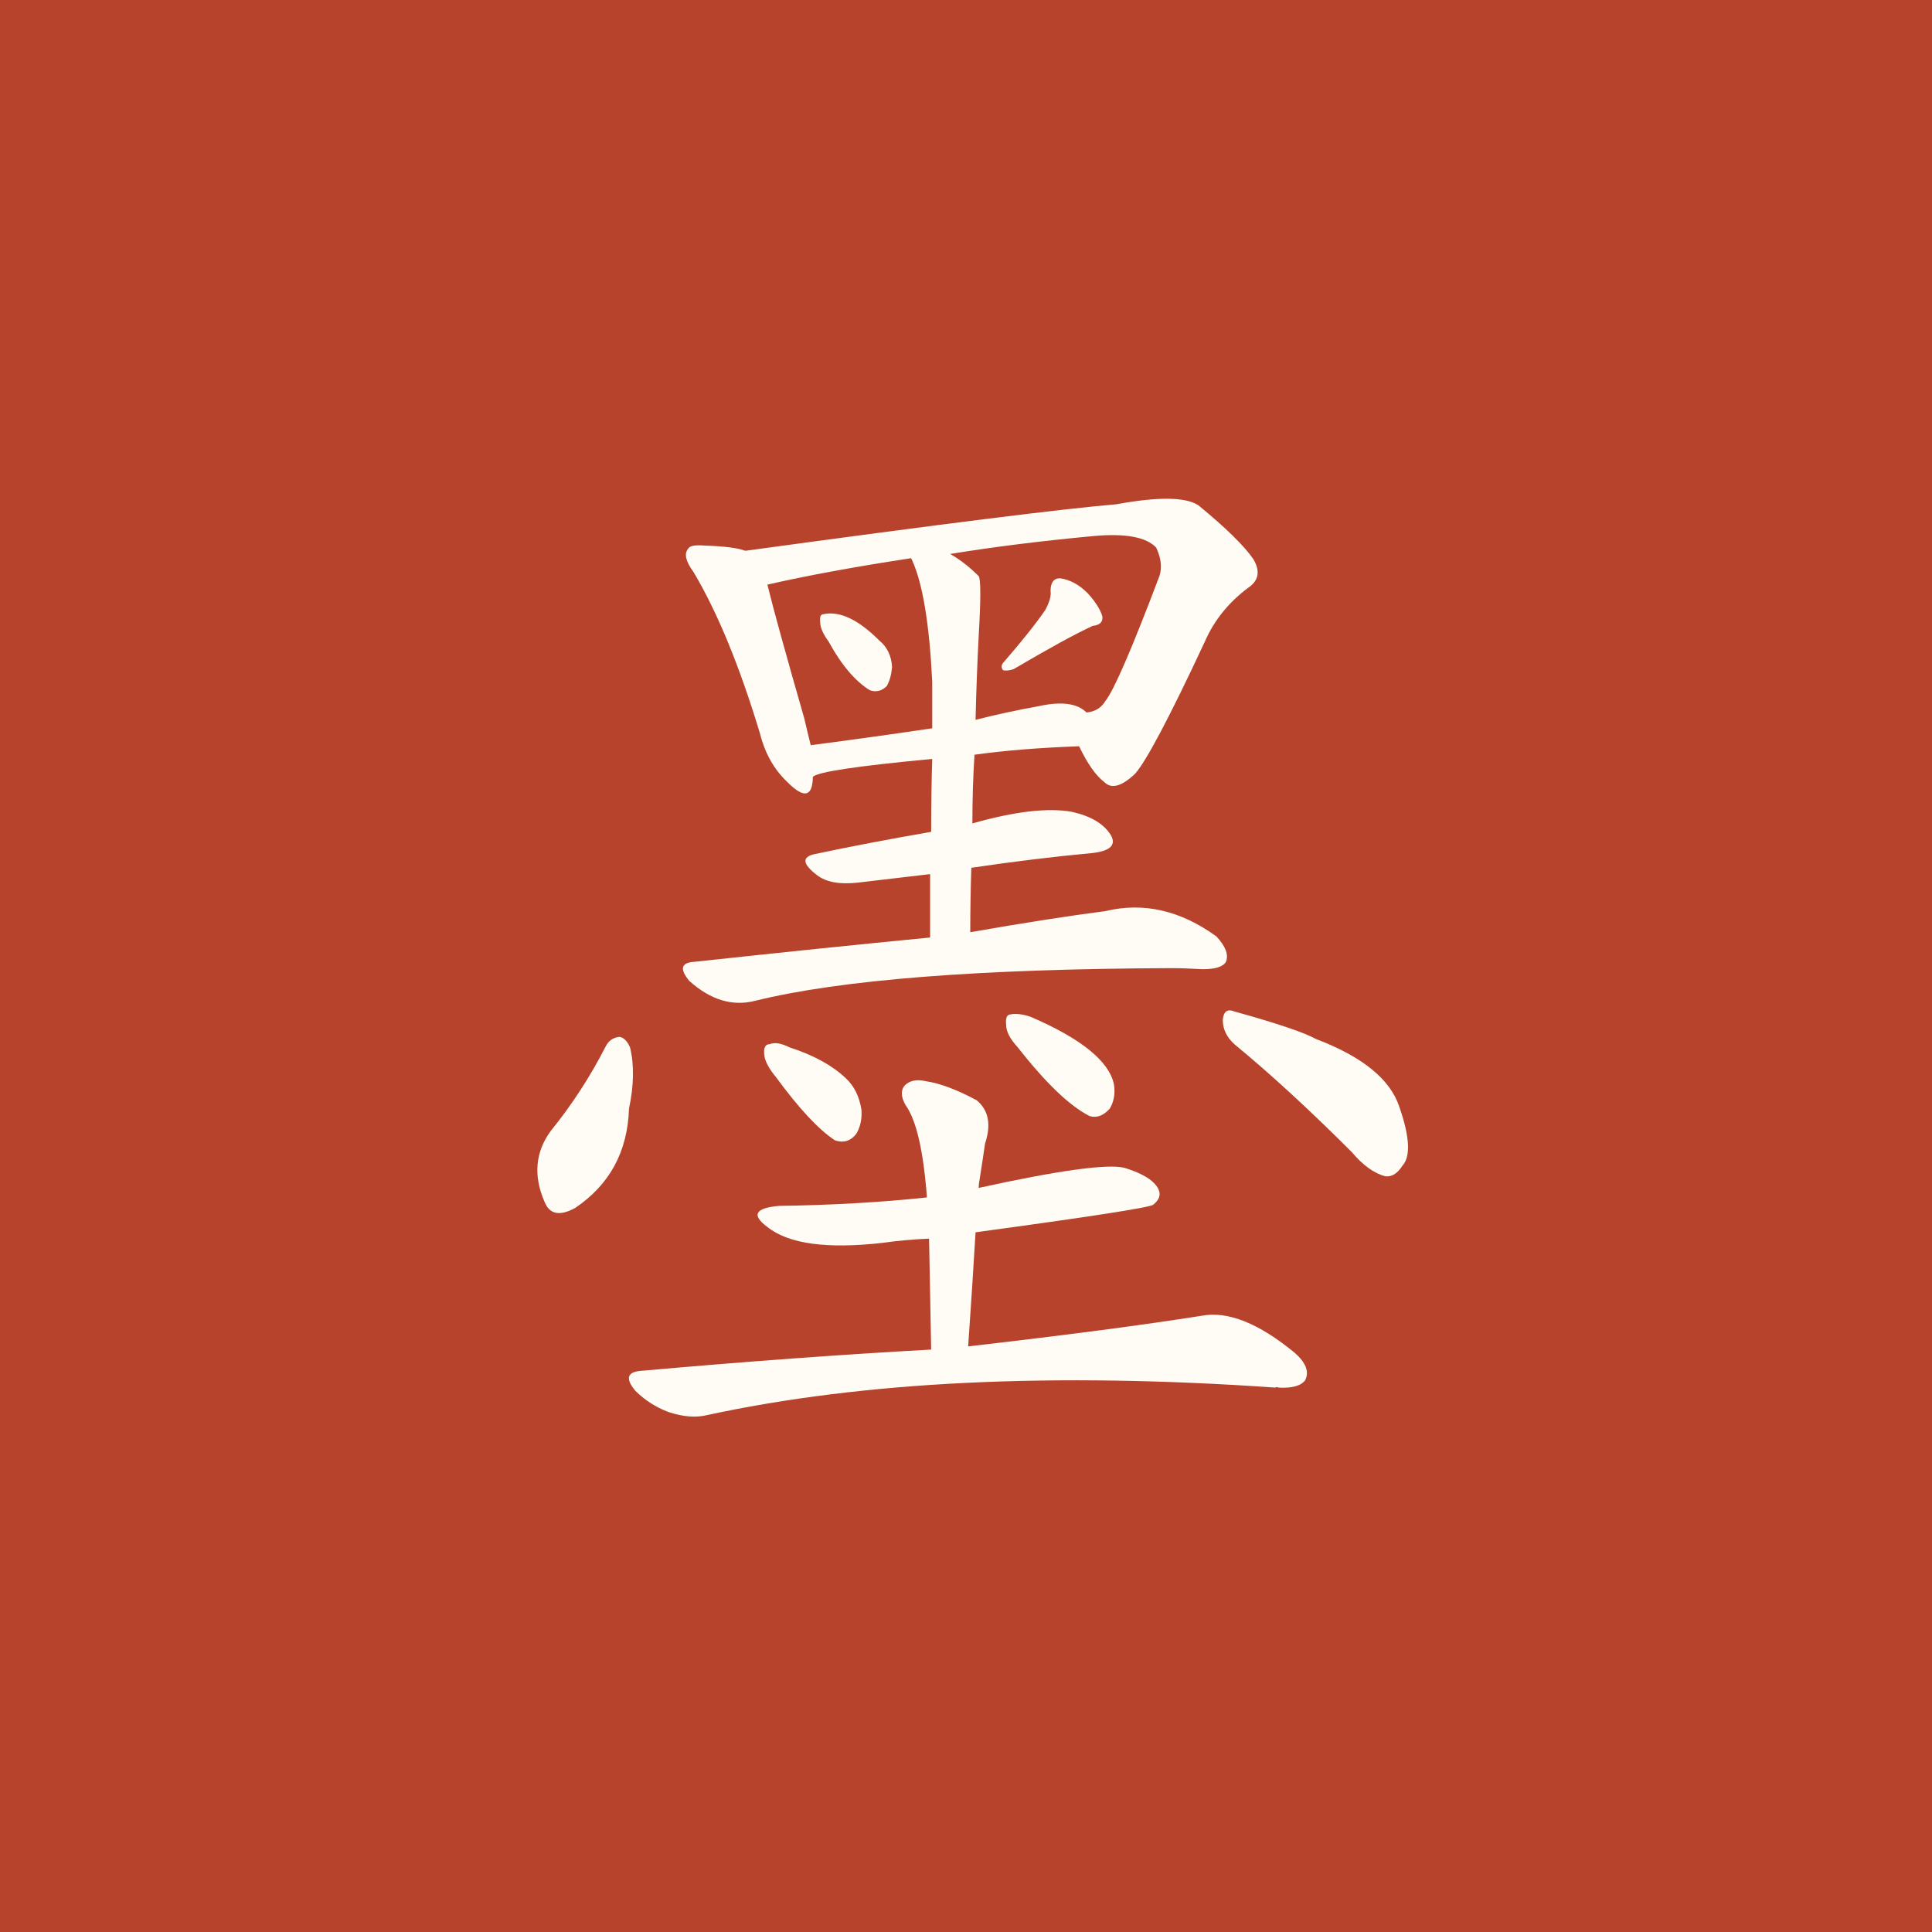
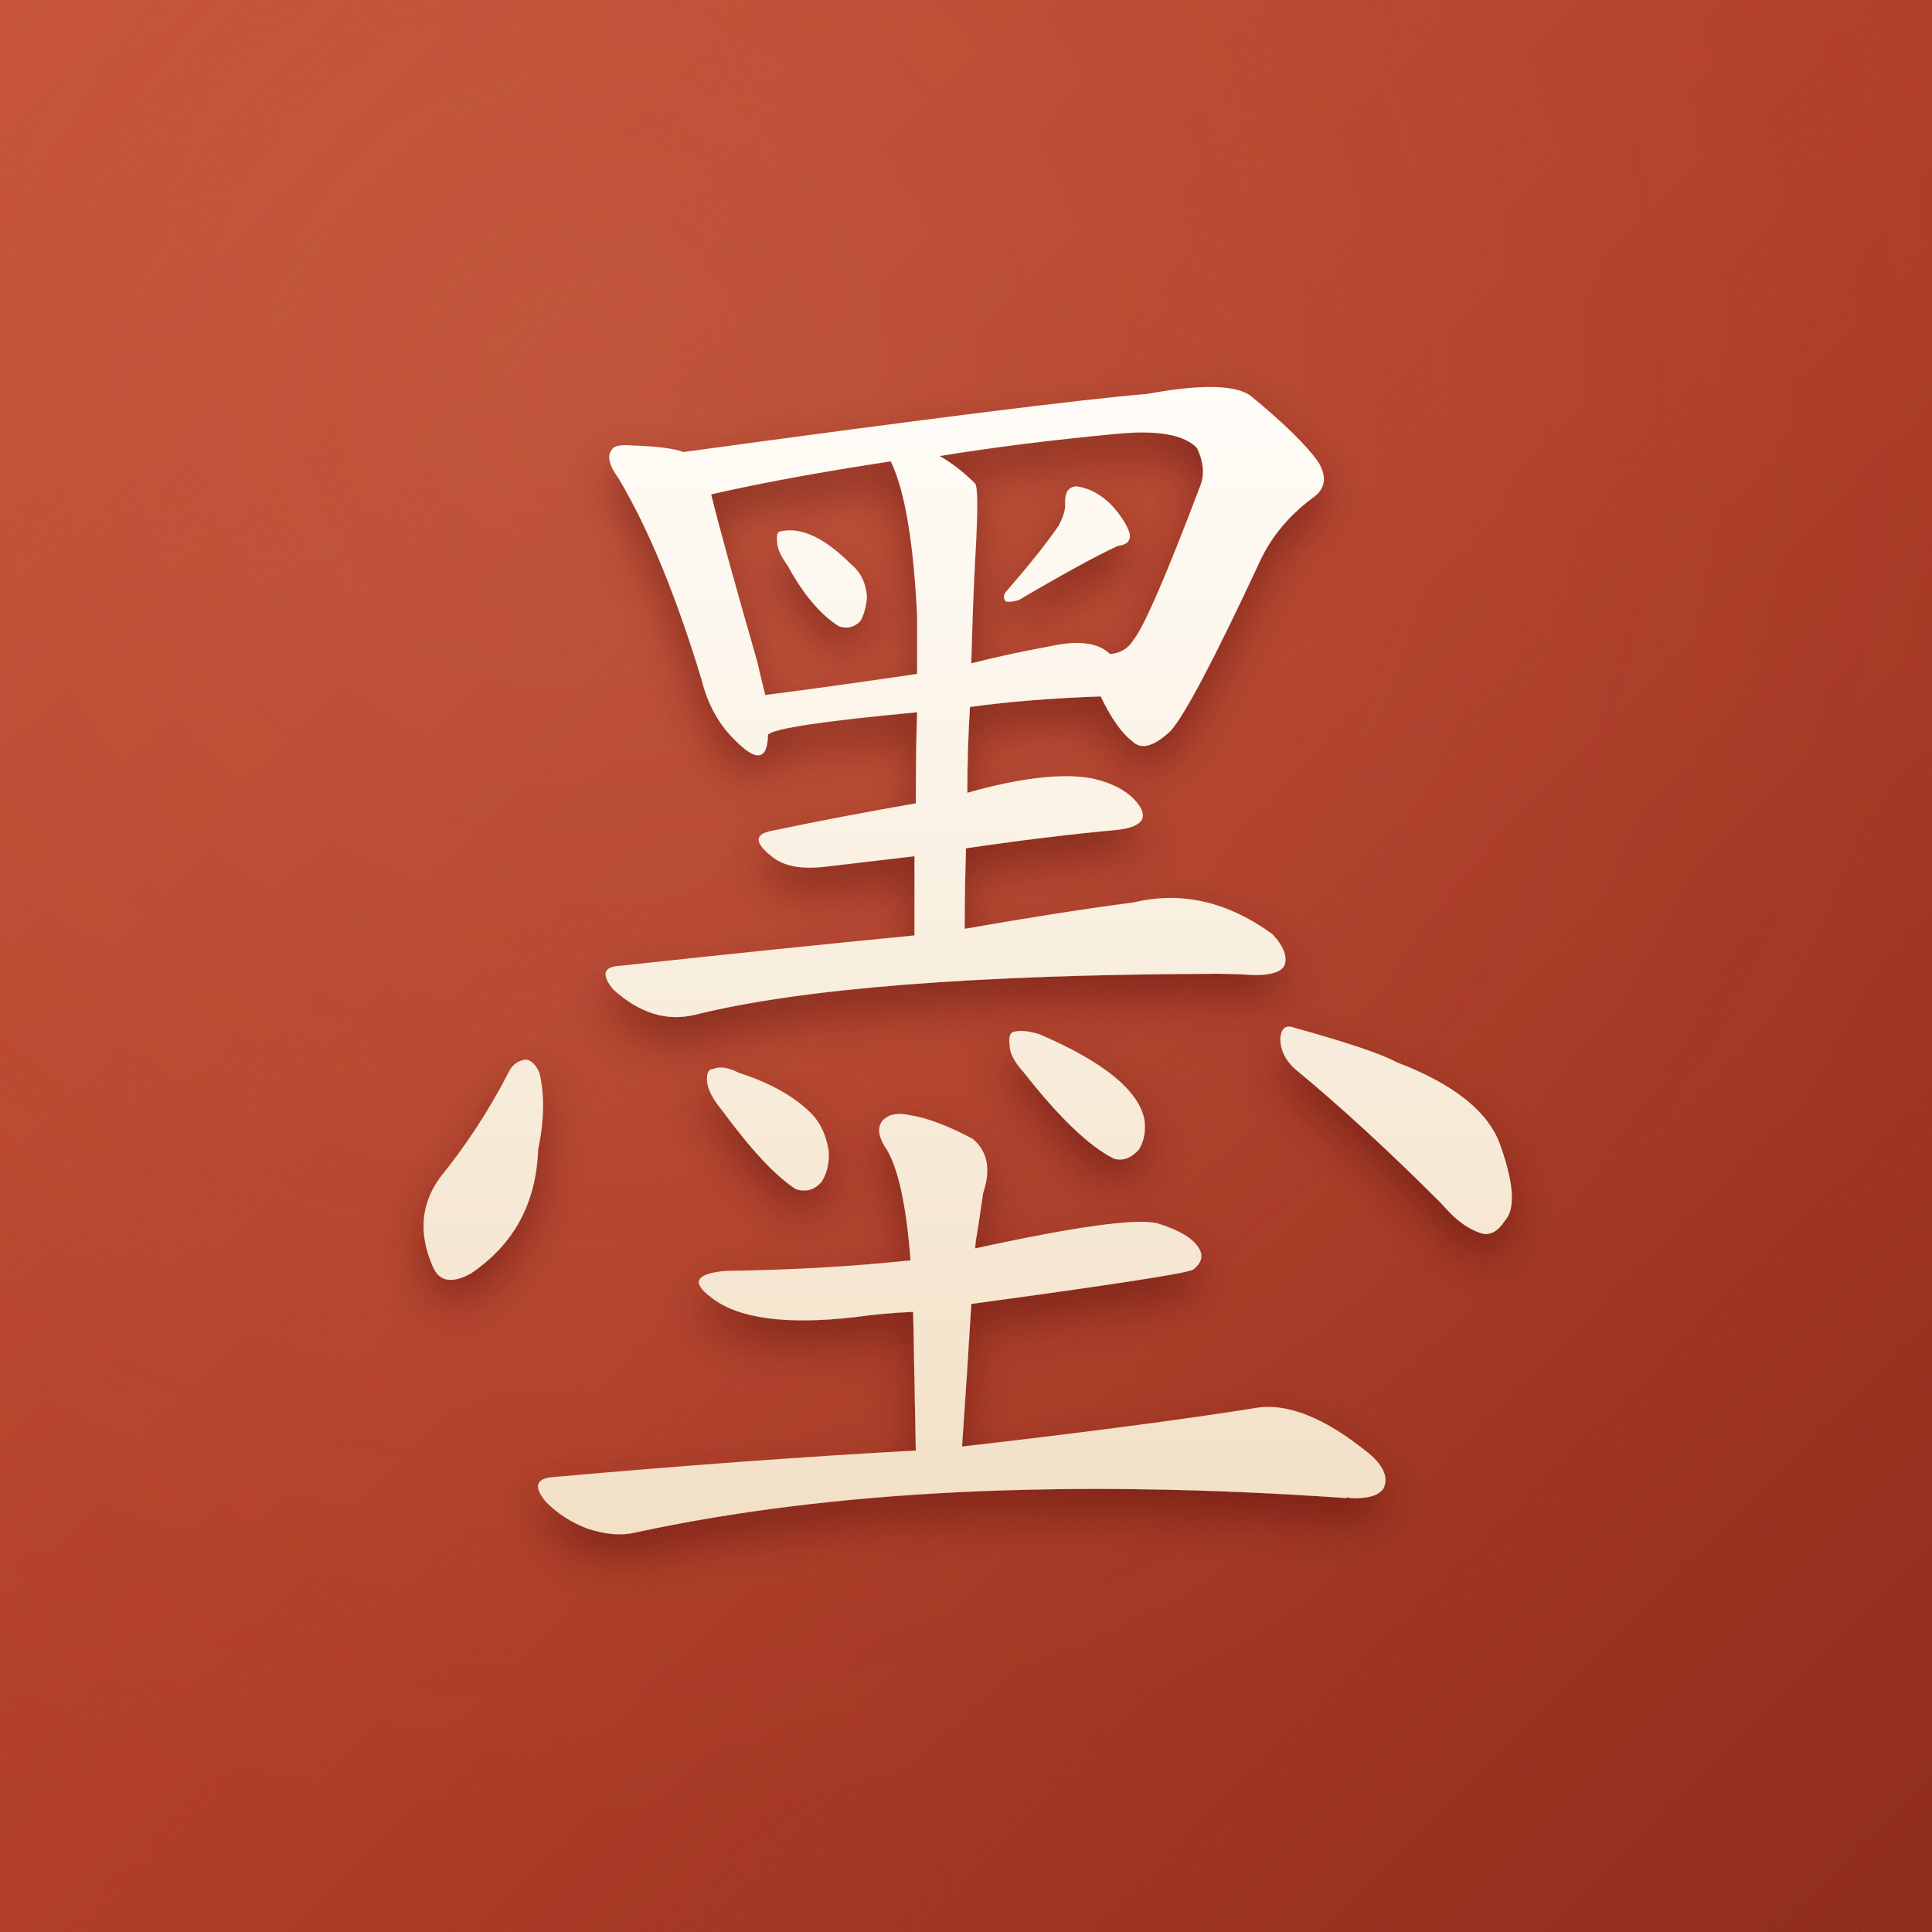
<svg xmlns="http://www.w3.org/2000/svg" viewBox="0 0 1024 1024">
-   <rect width="1024" height="1024" fill="#b8432c" />
-   <g transform="translate(225.3 729.3) scale(0.56 -0.56)" fill="#fffcf5">
-     <path d="M 303 781 Q 293 785 264 786 Q 251 787 249 783 Q 243 776 254 761 Q 288 704 317 608 Q 324 580 343 562 Q 362 543 366 558 Q 367 562 367 567 L 365 597 Q 362 609 359 622 Q 332 716 324 749 C 317 777 317 777 303 781 Z" />
-     <path d="M 619 596 Q 631 571 643 562 Q 653 552 672 570 Q 688 588 738 695 Q 751 725 779 746 Q 794 756 784 773 Q 771 792 732 824 Q 714 836 654 825 Q 581 819 303 781 C 273 777 295 743 324 749 Q 381 762 460 774 L 497 778 Q 558 788 633 795 Q 678 799 692 784 Q 699 769 695 757 Q 656 654 644 639 Q 638 629 626 628 C 607 617 607 617 619 596 Z" />
-     <path d="M 382 695 Q 400 662 421 649 Q 430 646 437 653 Q 441 660 442 671 Q 441 687 430 696 Q 400 726 377 721 Q 373 721 374 713 Q 374 706 382 695 Z" />
-     <path d="M 587 725 Q 574 706 548 676 Q 544 672 547 668 Q 551 667 557 669 Q 608 699 632 710 Q 642 711 641 719 Q 638 729 627 741 Q 615 753 601 755 Q 592 755 592 743 Q 593 736 587 725 Z" />
-     <path d="M 520 588 Q 563 594 619 596 C 649 597 651 611 626 628 Q 613 641 581 634 Q 548 628 521 621 L 480 613 Q 419 604 365 597 C 335 593 339 556 367 567 Q 373 574 480 584 L 520 588 Z" />
-     <path d="M 516 420 Q 516 451 517 481 L 518 523 Q 518 557 520 588 L 521 621 Q 522 663 524 701 Q 527 752 524 757 Q 511 770 497 778 C 472 794 449 802 460 774 L 461 772 Q 476 739 480 657 Q 480 639 480 613 L 480 584 Q 479 554 479 515 L 478 475 Q 478 448 478 415 C 478 385 516 390 516 420 Z" />
-     <path d="M 517 481 Q 578 490 632 495 Q 657 498 649 512 Q 639 528 612 534 Q 578 540 518 523 L 479 515 Q 421 505 369 494 Q 350 490 371 474 Q 384 464 410 467 Q 444 471 478 475 L 517 481 Z" />
-     <path d="M 478 415 Q 375 405 255 392 Q 236 391 250 374 Q 280 347 312 355 Q 433 385 706 386 Q 719 386 736 385 Q 754 385 758 392 Q 762 402 749 416 Q 698 453 644 440 Q 590 433 516 420 L 478 415 Z" />
-     <path d="M 171 312 Q 149 269 119 232 Q 97 202 113 165 Q 120 147 142 159 Q 191 192 193 253 Q 200 286 194 311 Q 190 320 184 321 Q 175 320 171 312 Z" />
-     <path d="M 332 283 Q 365 238 388 223 Q 400 219 408 229 Q 414 239 413 252 Q 410 271 398 282 Q 379 300 345 311 Q 333 317 326 314 Q 320 314 321 304 Q 322 295 332 283 Z" />
-     <path d="M 561 311 Q 601 260 629 246 Q 639 243 648 253 Q 654 263 652 276 Q 645 309 573 340 Q 561 344 553 342 Q 549 341 550 332 Q 550 323 561 311 Z" />
-     <path d="M 766 314 Q 817 272 877 212 Q 893 193 909 189 Q 918 188 925 199 Q 937 212 922 255 Q 909 294 843 319 Q 827 328 766 345 Q 756 349 755 337 Q 755 324 766 314 Z" />
-     <path d="M 521 136 Q 683 158 689 162 Q 698 169 694 177 Q 688 189 662 197 Q 638 203 524 178 L 475 169 Q 409 162 335 161 Q 301 158 324 141 Q 354 117 433 126 Q 454 129 477 130 L 521 136 Z" />
-     <path d="M 514 28 Q 518 85 521 136 L 524 178 Q 524 182 525 187 Q 528 206 530 220 Q 539 247 522 261 Q 494 276 474 279 Q 461 282 454 275 Q 448 268 455 256 Q 470 235 475 169 L 477 130 Q 478 81 479 25 C 480 -5 512 -2 514 28 Z" />
-     <path d="M 479 25 Q 352 18 206 5 Q 184 4 199 -14 Q 212 -27 230 -34 Q 251 -41 267 -37 Q 489 11 805 -11 Q 805 -10 808 -11 Q 827 -12 833 -4 Q 839 8 823 22 Q 772 64 735 57 Q 653 44 514 28 L 479 25 Z" />
+   <defs>
+     <linearGradient id="bg" x1="0" y1="0" x2="1" y2="1">
+       <stop offset="0" stop-color="#c04a30" />
+       <stop offset=".5" stop-color="#ad3c27" />
+       <stop offset="1" stop-color="#8a2b1b" />
+     </linearGradient>
+     <radialGradient id="glow" cx=".3" cy=".2" r=".75">
+       <stop offset="0" stop-color="#ffd2b8" stop-opacity=".1" />
+       <stop offset="1" stop-color="#ffd2b8" stop-opacity="0" />
+     </radialGradient>
+     <linearGradient id="ink" gradientUnits="userSpaceOnUse" x1="0" y1="836" x2="0" y2="-41">
+       <stop offset="0" stop-color="#fffdf8" />
+       <stop offset="1" stop-color="#f2e0c6" />
+     </linearGradient>
+     <filter id="grain" x="0" y="0" width="1" height="1">
+       <feTurbulence type="fractalNoise" baseFrequency=".9" numOctaves="3" seed="4" stitchTiles="stitch" />
+       <feColorMatrix type="saturate" values="0" />
+       <feComponentTransfer>
+         <feFuncA type="linear" slope="0" intercept="1" />
+       </feComponentTransfer>
+     </filter>
+     <filter id="shadow" x="-10%" y="-10%" width="120%" height="125%">
+       <feDropShadow dx="0" dy="12" stdDeviation="12" flood-color="#3f0f07" flood-opacity=".4" />
+     </filter>
+   </defs>
+   <rect width="1024" height="1024" fill="url(#bg)" />
+   <rect width="1024" height="1024" fill="url(#glow)" />
+   <rect width="1024" height="1024" filter="url(#grain)" opacity=".1" style="mix-blend-mode:overlay" />
+   <g filter="url(#shadow)">
+     <g transform="translate(150.1 786.3) scale(0.7 -0.7)" fill="url(#ink)">
+       <path d="M303 781Q293 785 264 786Q251 787 249 783Q243 776 254 761Q288 704 317 608Q324 580 343 562Q362 543 366 558Q367 562 367 567L365 597Q362 609 359 622Q332 716 324 749C317 777 317 777 303 781Z" />
+       <path d="M619 596Q631 571 643 562Q653 552 672 570Q688 588 738 695Q751 725 779 746Q794 756 784 773Q771 792 732 824Q714 836 654 825Q581 819 303 781C273 777 295 743 324 749Q381 762 460 774L497 778Q558 788 633 795Q678 799 692 784Q699 769 695 757Q656 654 644 639Q638 629 626 628C607 617 607 617 619 596Z" />
+       <path d="M382 695Q400 662 421 649Q430 646 437 653Q441 660 442 671Q441 687 430 696Q400 726 377 721Q373 721 374 713Q374 706 382 695Z" />
+       <path d="M587 725Q574 706 548 676Q544 672 547 668Q551 667 557 669Q608 699 632 710Q642 711 641 719Q638 729 627 741Q615 753 601 755Q592 755 592 743Q593 736 587 725Z" />
+       <path d="M520 588Q563 594 619 596C649 597 651 611 626 628Q613 641 581 634Q548 628 521 621L480 613Q419 604 365 597C335 593 339 556 367 567Q373 574 480 584L520 588Z" />
+       <path d="M516 420Q516 451 517 481L518 523Q518 557 520 588L521 621Q522 663 524 701Q527 752 524 757Q511 770 497 778C472 794 449 802 460 774L461 772Q476 739 480 657Q480 639 480 613L480 584Q479 554 479 515L478 475Q478 448 478 415C478 385 516 390 516 420Z" />
+       <path d="M517 481Q578 490 632 495Q657 498 649 512Q639 528 612 534Q578 540 518 523L479 515Q421 505 369 494Q350 490 371 474Q384 464 410 467Q444 471 478 475L517 481Z" />
+       <path d="M478 415Q375 405 255 392Q236 391 250 374Q280 347 312 355Q433 385 706 386Q719 386 736 385Q754 385 758 392Q762 402 749 416Q698 453 644 440Q590 433 516 420L478 415Z" />
+       <path d="M171 312Q149 269 119 232Q97 202 113 165Q120 147 142 159Q191 192 193 253Q200 286 194 311Q190 320 184 321Q175 320 171 312Z" />
+       <path d="M332 283Q365 238 388 223Q400 219 408 229Q414 239 413 252Q410 271 398 282Q379 300 345 311Q333 317 326 314Q320 314 321 304Q322 295 332 283Z" />
+       <path d="M561 311Q601 260 629 246Q639 243 648 253Q654 263 652 276Q645 309 573 340Q561 344 553 342Q549 341 550 332Q550 323 561 311Z" />
+       <path d="M766 314Q817 272 877 212Q893 193 909 189Q918 188 925 199Q937 212 922 255Q909 294 843 319Q827 328 766 345Q756 349 755 337Q755 324 766 314Z" />
+       <path d="M521 136Q683 158 689 162Q698 169 694 177Q688 189 662 197Q638 203 524 178L475 169Q409 162 335 161Q301 158 324 141Q354 117 433 126Q454 129 477 130L521 136Z" />
+       <path d="M514 28Q518 85 521 136L524 178Q524 182 525 187Q528 206 530 220Q539 247 522 261Q494 276 474 279Q461 282 454 275Q448 268 455 256Q470 235 475 169L477 130Q478 81 479 25C480 -5 512 -2 514 28Z" />
+       <path d="M479 25Q352 18 206 5Q184 4 199 -14Q212 -27 230 -34Q251 -41 267 -37Q489 11 805 -11Q805 -10 808 -11Q827 -12 833 -4Q839 8 823 22Q772 64 735 57Q653 44 514 28L479 25Z" />
+     </g>
  </g>
</svg>
